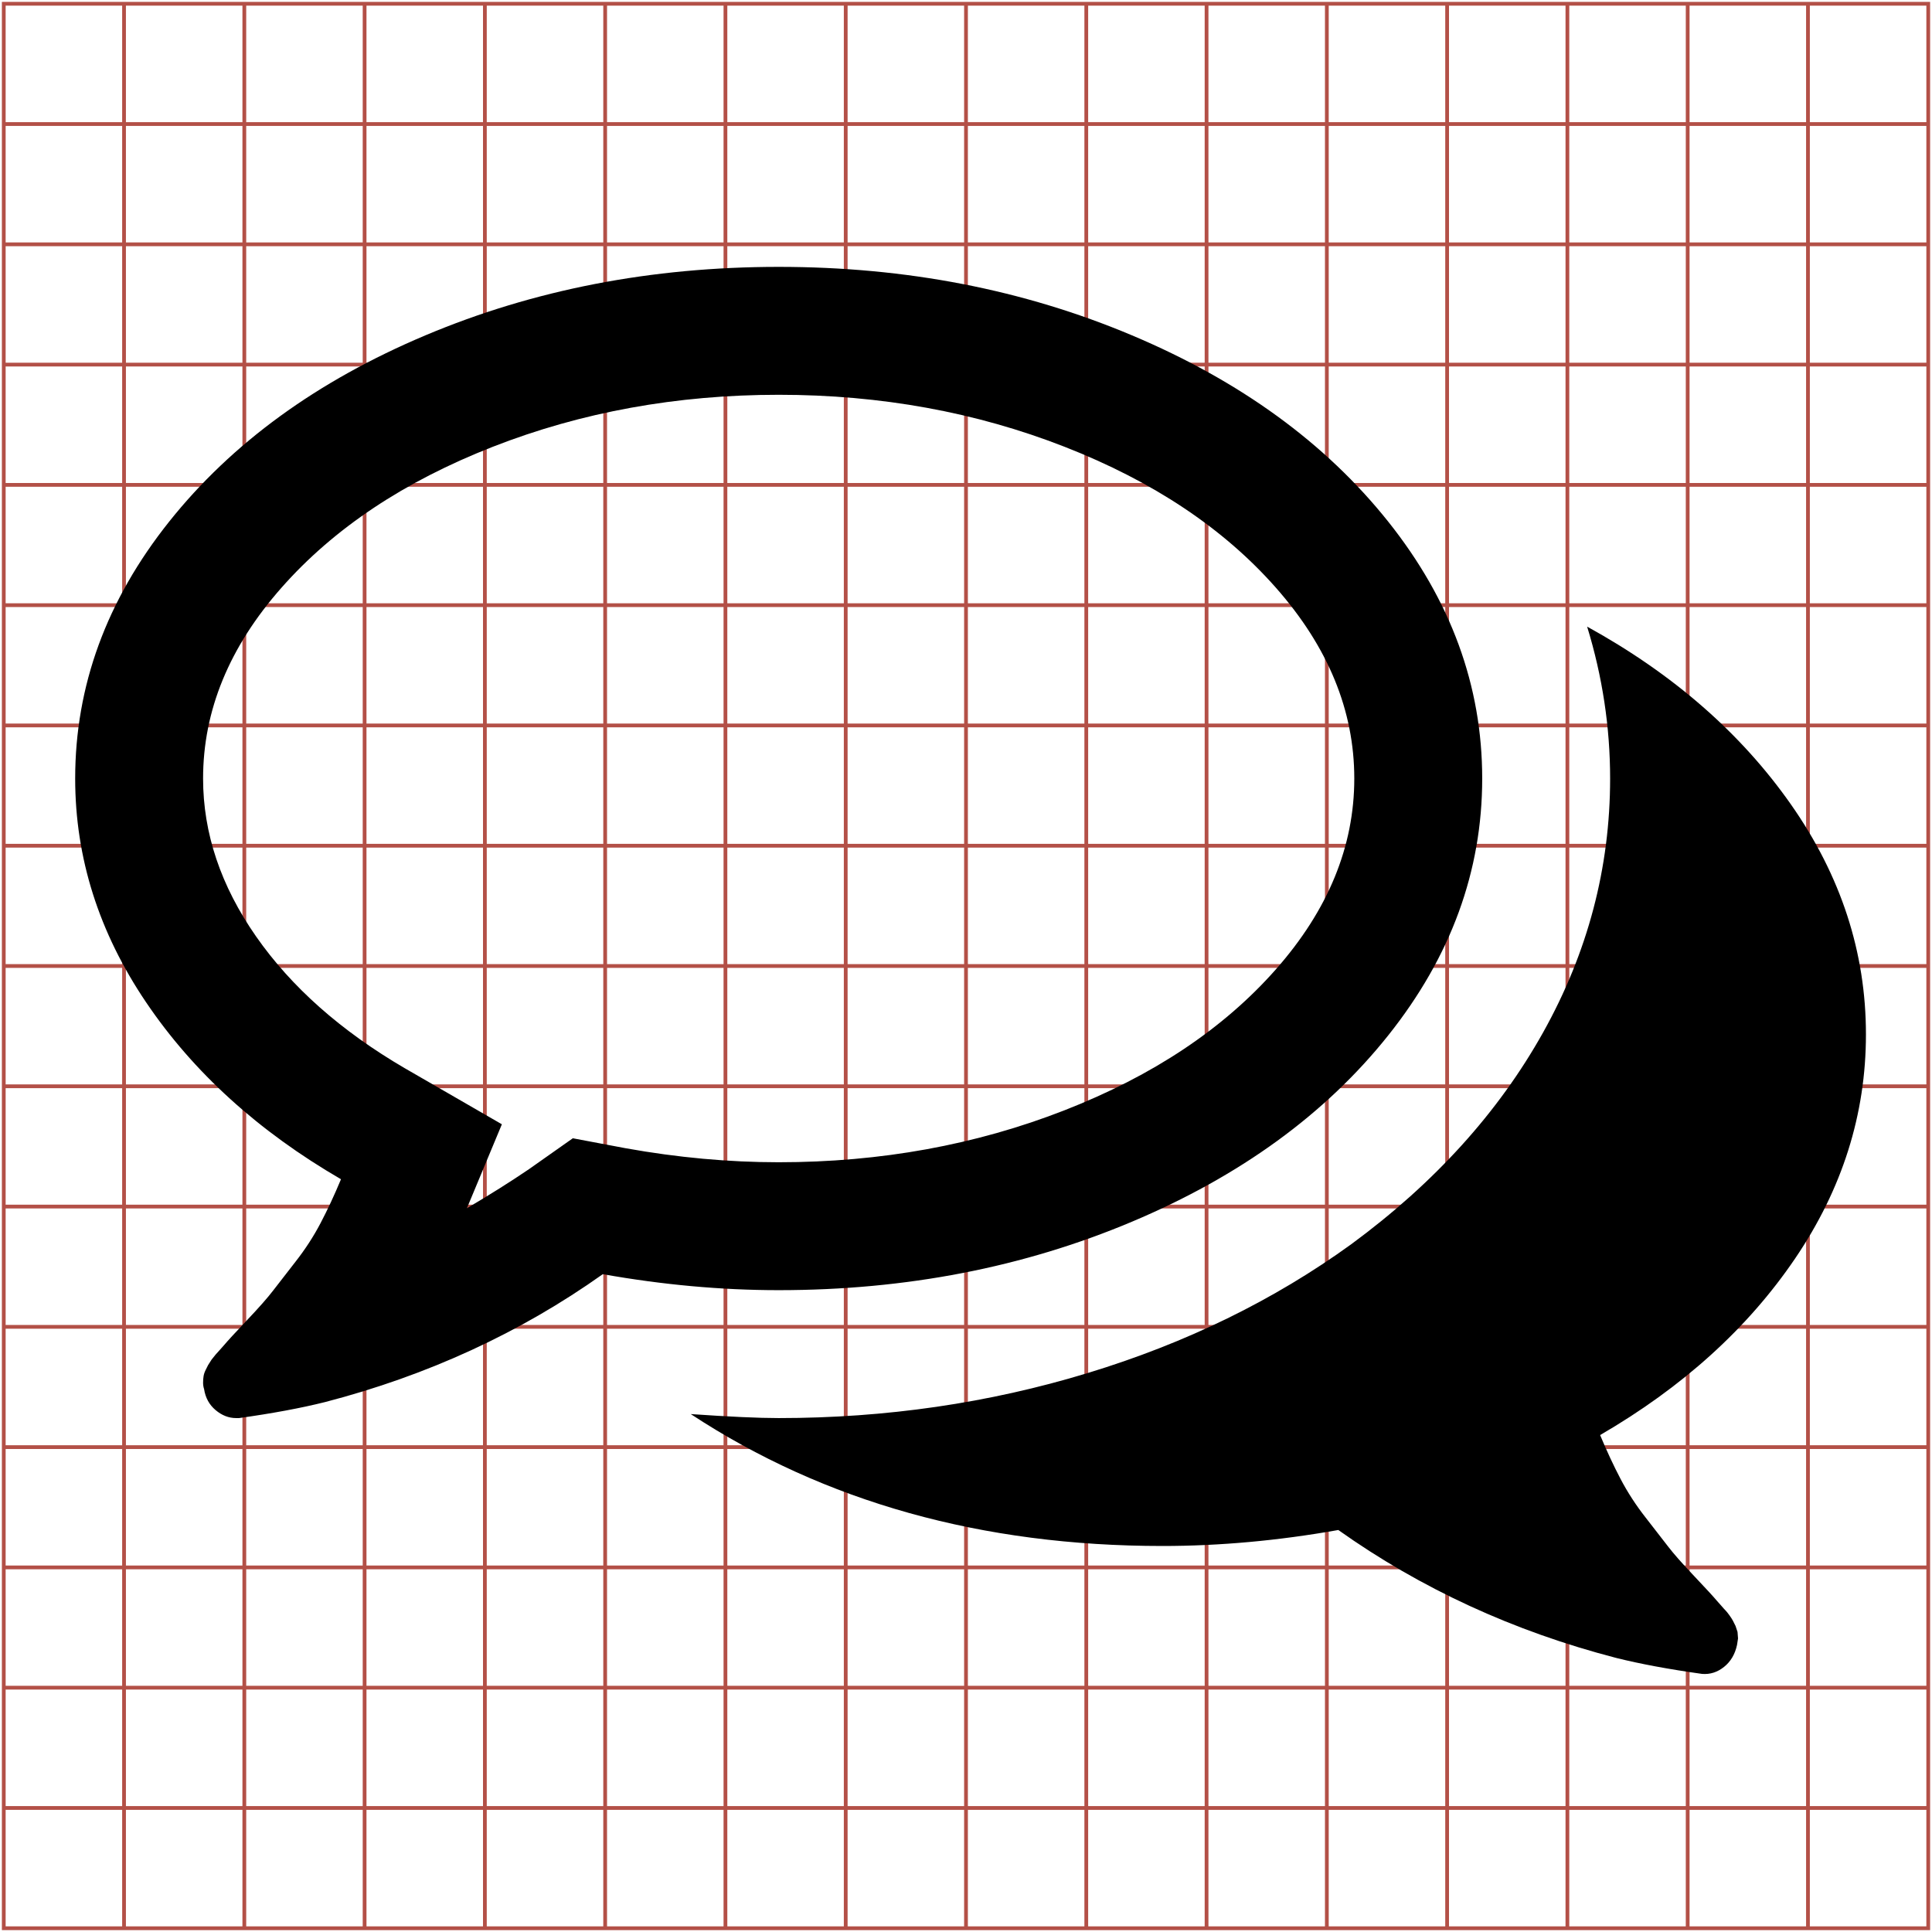
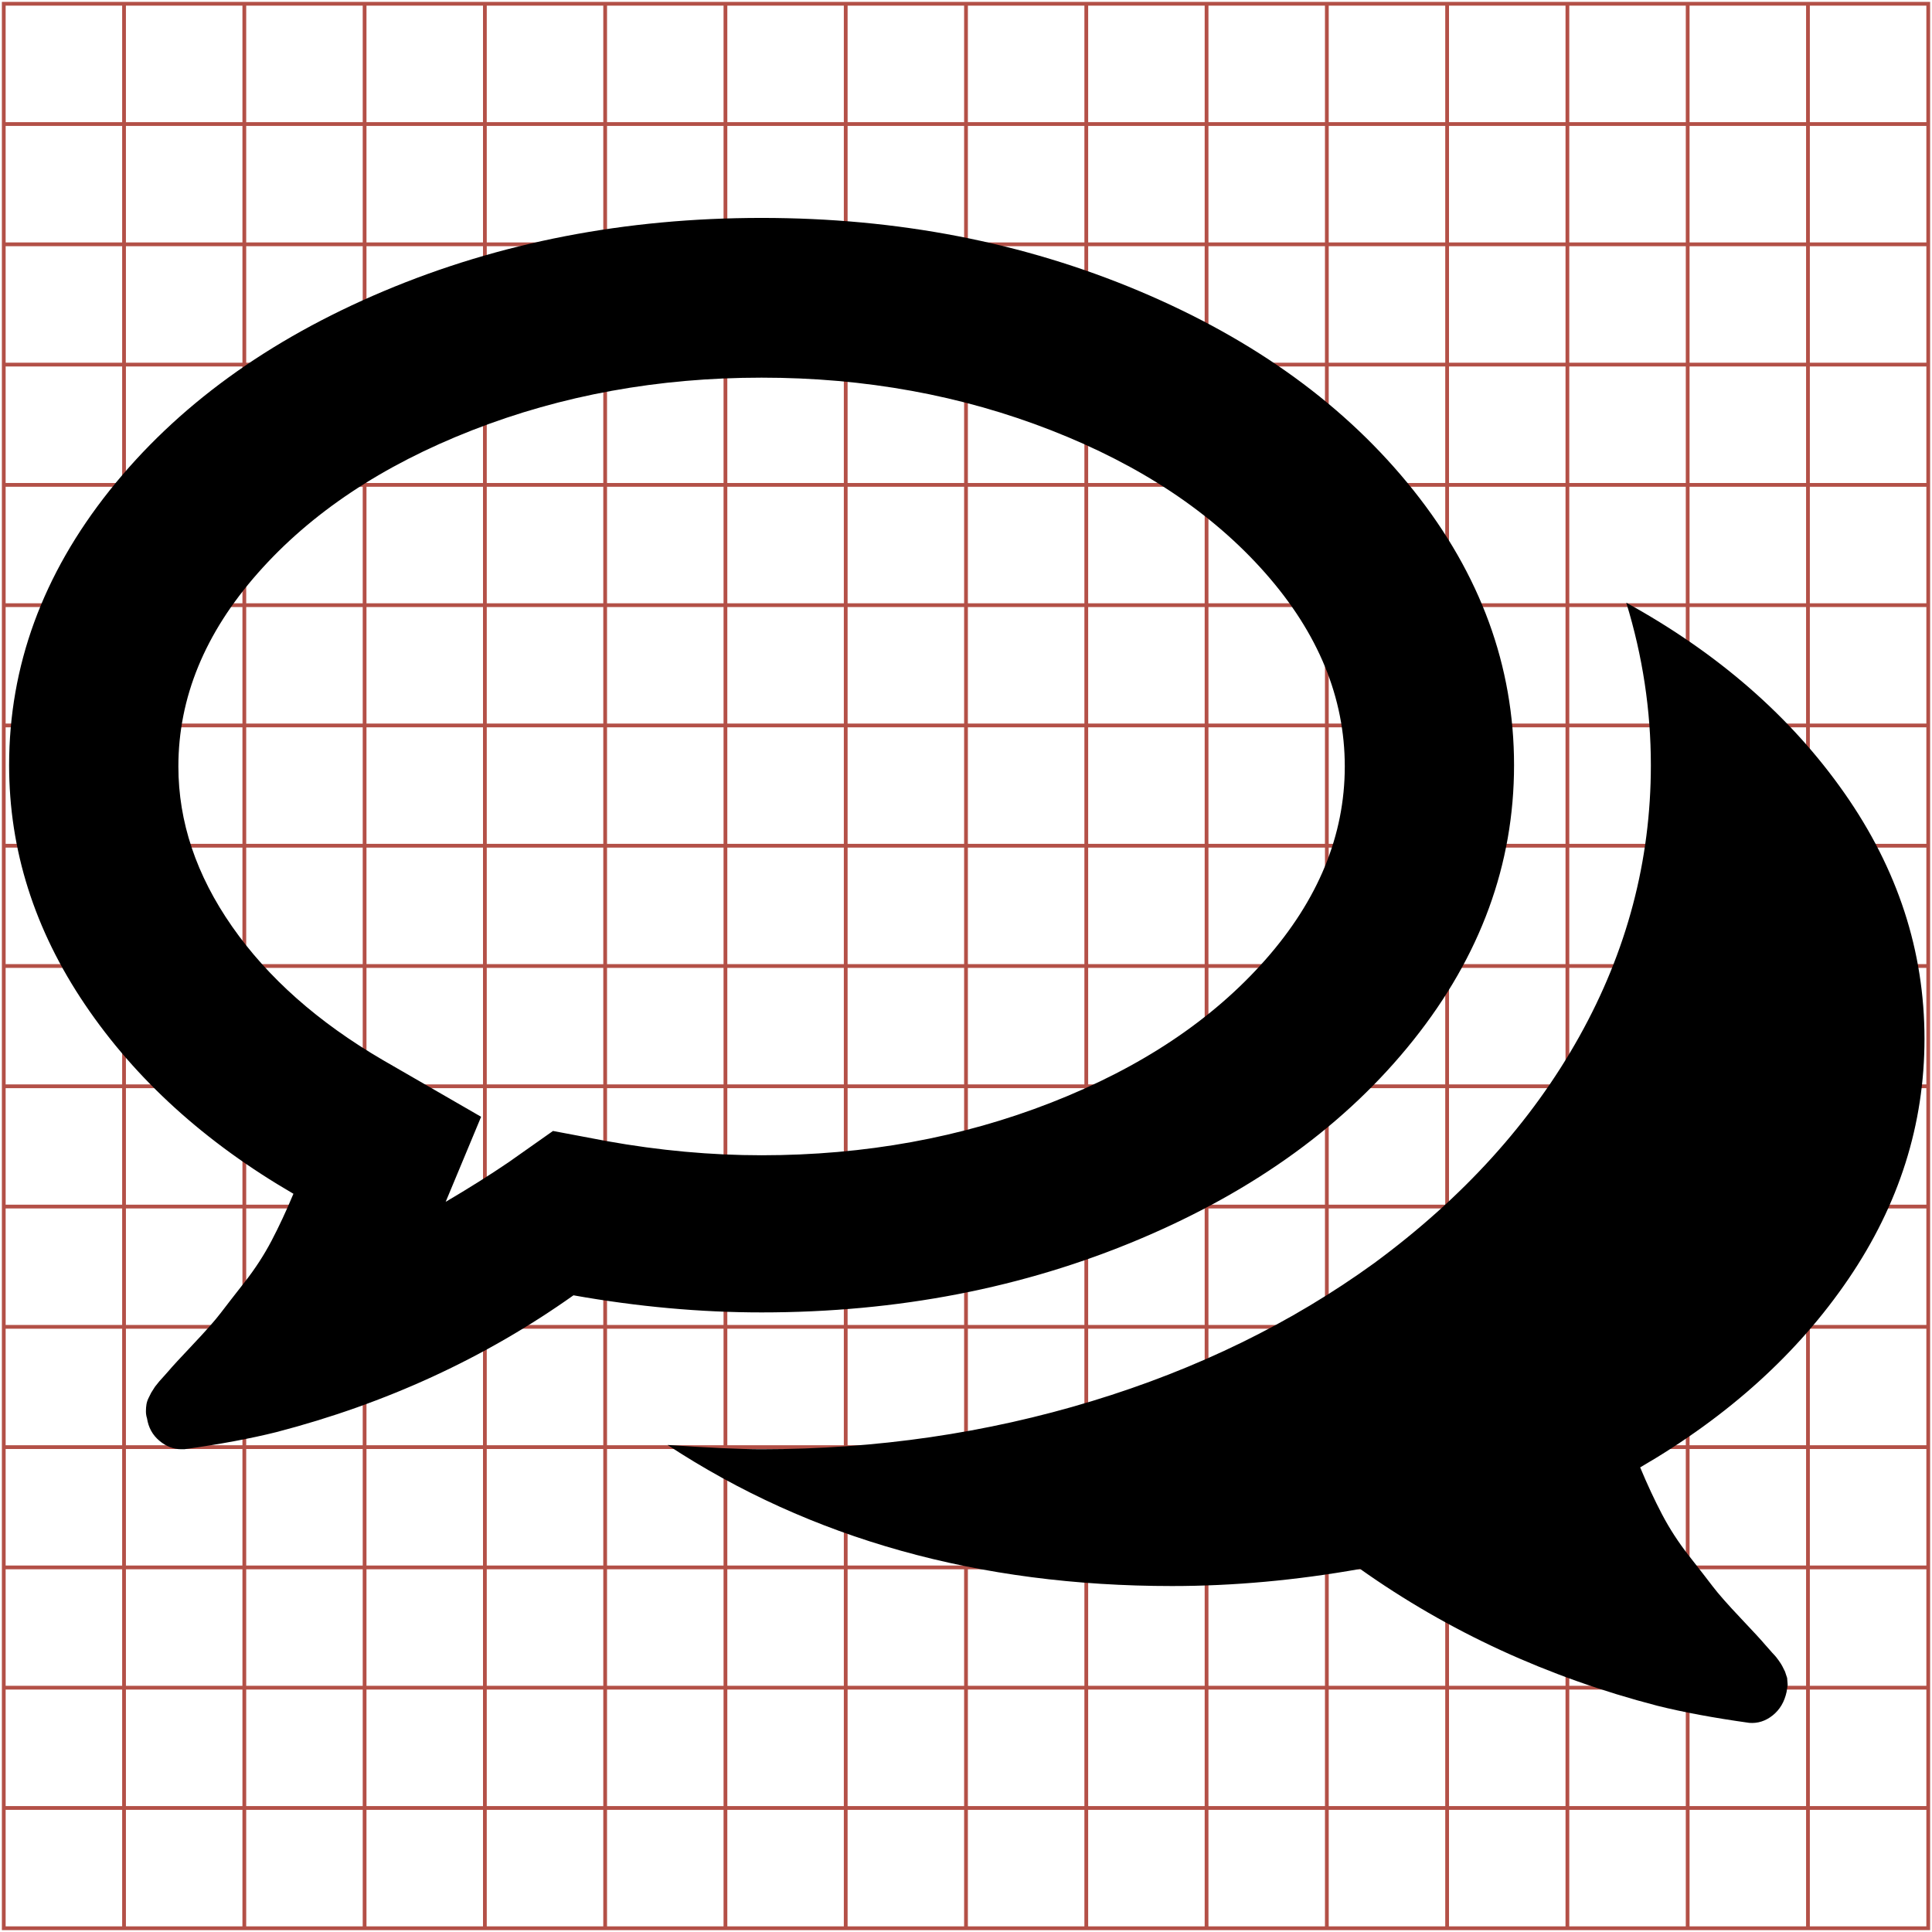
<svg xmlns="http://www.w3.org/2000/svg" width="514px" height="514px" viewBox="0 0 514 514" version="1.1">
  <defs />
  <g id="Page-1" stroke="none" stroke-width="1" fill="none" fill-rule="evenodd">
    <g id="comments-o" transform="translate(1, 1)">
      <g id="svgGrid" stroke="#B35047">
        <path d="M32,0 L32,512" id="Shape" />
        <path d="M64,0 L64,512" id="Shape" />
        <path d="M96,0 L96,512" id="Shape" />
        <path d="M128,0 L128,512" id="Shape" />
        <path d="M160,0 L160,512" id="Shape" />
        <path d="M192,0 L192,512" id="Shape" />
        <path d="M224,0 L224,512" id="Shape" />
        <path d="M256,0 L256,512" id="Shape" />
        <path d="M288,0 L288,512" id="Shape" />
        <path d="M320,0 L320,512" id="Shape" />
        <path d="M352,0 L352,512" id="Shape" />
        <path d="M384,0 L384,512" id="Shape" />
        <path d="M416,0 L416,512" id="Shape" />
        <path d="M448,0 L448,512" id="Shape" />
        <path d="M480,0 L480,512" id="Shape" />
        <path d="M0,32 L512,32" id="Shape" />
        <path d="M0,64 L512,64" id="Shape" />
        <path d="M0,96 L512,96" id="Shape" />
        <path d="M0,128 L512,128" id="Shape" />
        <path d="M0,160 L512,160" id="Shape" />
        <path d="M0,192 L512,192" id="Shape" />
        <path d="M0,224 L512,224" id="Shape" />
        <path d="M0,256 L512,256" id="Shape" />
        <path d="M0,288 L512,288" id="Shape" />
        <path d="M0,320 L512,320" id="Shape" />
        <path d="M0,352 L512,352" id="Shape" />
        <path d="M0,384 L512,384" id="Shape" />
        <path d="M0,416 L512,416" id="Shape" />
        <path d="M0,448 L512,448" id="Shape" />
        <path d="M0,480 L512,480" id="Shape" />
        <rect id="Rectangle-path" x="0" y="0" width="512" height="512" />
      </g>
-       <path d="M206.167,104.03 C179.049,104.03 153.703,108.639 130.13,117.855 C106.557,127.072 87.814,139.567 73.901,155.342 C59.987,171.116 53.03,188.043 53.03,206.121 C53.03,220.655 57.727,234.657 67.121,248.128 C76.515,261.598 89.719,273.296 106.734,283.221 L132.523,298.11 L123.218,320.442 C129.244,316.897 134.739,313.441 139.701,310.073 L151.399,301.832 L165.49,304.49 C179.315,306.972 192.874,308.212 206.167,308.212 C233.285,308.212 258.63,303.604 282.203,294.388 C305.777,285.171 324.52,272.675 338.433,256.901 C352.347,241.127 359.303,224.2 359.303,206.121 C359.303,188.043 352.347,171.116 338.433,155.342 C324.52,139.567 305.777,127.072 282.203,117.855 C258.63,108.639 233.285,104.03 206.167,104.03 Z M206.167,70 C240.02,70 271.347,76.071 300.149,88.212 C328.951,100.353 351.682,116.88 368.343,137.795 C385.003,158.709 393.334,181.485 393.334,206.121 C393.334,230.758 385.003,253.533 368.343,274.448 C351.682,295.362 328.951,311.89 300.149,324.031 C271.347,336.172 240.02,342.243 206.167,342.243 C190.924,342.243 175.327,340.825 159.375,337.989 C137.397,353.586 112.761,364.93 85.466,372.019 C79.085,373.614 71.463,375.032 62.601,376.273 L61.804,376.273 C59.854,376.273 58.037,375.564 56.354,374.146 C54.67,372.728 53.651,370.867 53.296,368.563 C53.119,368.031 53.03,367.455 53.03,366.835 C53.03,366.215 53.075,365.639 53.163,365.107 C53.252,364.575 53.429,364.043 53.695,363.512 L54.36,362.182 L55.29,360.72 L56.354,359.391 L57.55,358.062 L58.613,356.865 C59.5,355.802 61.538,353.586 64.728,350.219 C67.919,346.851 70.223,344.237 71.641,342.376 C73.059,340.515 75.053,337.945 77.623,334.666 C80.193,331.387 82.408,327.975 84.269,324.43 C86.13,320.885 87.947,316.986 89.719,312.732 C67.741,299.971 50.46,284.285 37.876,265.674 C25.292,247.064 19,227.213 19,206.121 C19,181.485 27.33,158.709 43.991,137.795 C60.652,116.88 83.383,100.353 112.185,88.212 C140.986,76.071 172.314,70 206.167,70 Z M424.705,380.793 C426.478,385.046 428.295,388.946 430.156,392.491 C432.017,396.035 434.232,399.447 436.802,402.726 C439.372,406.005 441.366,408.575 442.784,410.436 C444.202,412.297 446.506,414.912 449.696,418.279 C452.887,421.647 454.925,423.862 455.811,424.926 C455.989,425.103 456.343,425.502 456.875,426.122 C457.406,426.743 457.805,427.186 458.071,427.451 C458.337,427.717 458.691,428.16 459.135,428.781 C459.578,429.401 459.888,429.889 460.065,430.243 L460.73,431.572 L461.261,433.168 L461.394,434.896 L461.129,436.624 C460.597,439.105 459.445,441.055 457.672,442.473 C455.9,443.891 453.95,444.511 451.823,444.334 C442.961,443.093 435.34,441.675 428.959,440.08 C401.664,432.99 377.028,421.647 355.05,406.05 C339.098,408.885 323.501,410.303 308.258,410.303 C260.225,410.303 218.397,398.605 182.771,375.21 C193.051,375.919 200.85,376.273 206.167,376.273 C234.703,376.273 262.087,372.285 288.318,364.309 C314.55,356.333 337.946,344.901 358.506,330.013 C380.661,313.707 397.676,294.919 409.551,273.65 C421.426,252.381 427.364,229.872 427.364,206.121 C427.364,192.474 425.326,179.003 421.249,165.71 C444.113,178.294 462.192,194.069 475.485,213.034 C488.778,231.999 495.425,252.381 495.425,274.182 C495.425,295.451 489.133,315.346 476.549,333.868 C463.964,352.39 446.683,368.031 424.705,380.793 Z" id="Shape" fill="#000000" fill-rule="nonzero" />
+       <path d="M201.615,99.474 C174.139,99.474 148.459,104.144 124.575,113.482 C100.69,122.82 81.7,135.48 67.602,151.463 C53.505,167.446 46.457,184.596 46.457,202.913 C46.457,217.639 51.216,231.826 60.733,245.474 C70.251,259.122 83.63,270.975 100.87,281.031 L126.999,296.116 L117.571,318.743 C123.677,315.152 129.244,311.65 134.272,308.238 L146.124,299.887 L160.401,302.581 C174.408,305.095 188.146,306.352 201.615,306.352 C229.091,306.352 254.771,301.683 278.655,292.345 C302.54,283.007 321.531,270.346 335.628,254.363 C349.725,238.381 356.773,221.231 356.773,202.913 C356.773,184.596 349.725,167.446 335.628,151.463 C321.531,135.48 302.54,122.82 278.655,113.482 C254.771,104.144 229.091,99.474 201.615,99.474 Z M201.615,56.976 C237.824,56.976 271.331,63.469 302.137,76.454 C332.942,89.44 357.255,107.118 375.075,129.488 C392.895,151.857 401.805,176.218 401.805,202.569 C401.805,228.919 392.895,253.28 375.075,275.649 C357.255,298.019 332.942,315.697 302.137,328.683 C271.331,341.668 237.824,348.161 201.615,348.161 C185.312,348.161 168.629,346.645 151.568,343.612 C128.06,360.294 101.71,372.427 72.515,380.01 C65.691,381.716 57.539,383.233 48.06,384.56 L47.207,384.56 C45.122,384.56 43.179,383.801 41.378,382.285 C39.577,380.768 38.487,378.778 38.107,376.313 C37.918,375.744 37.823,375.128 37.823,374.465 C37.823,373.801 37.871,373.185 37.965,372.616 C38.06,372.048 38.25,371.479 38.534,370.91 L39.245,369.488 L40.24,367.924 L41.378,366.503 L42.657,365.081 L43.795,363.801 C44.743,362.664 46.923,360.294 50.335,356.692 C53.747,353.09 56.212,350.294 57.728,348.304 C59.245,346.313 61.378,343.564 64.127,340.057 C66.875,336.55 69.245,332.901 71.236,329.109 C73.226,325.318 75.169,321.147 77.065,316.597 C53.558,302.948 35.074,286.171 21.615,266.265 C8.155,246.36 1.425,225.128 1.425,202.569 C1.425,176.218 10.335,151.857 28.155,129.488 C45.975,107.118 70.288,89.44 101.093,76.454 C131.899,63.469 165.406,56.976 201.615,56.976 Z M435.36,389.394 C437.256,393.943 439.199,398.114 441.189,401.906 C443.18,405.697 445.549,409.346 448.298,412.853 C451.047,416.361 453.18,419.109 454.696,421.1 C456.213,423.09 458.677,425.887 462.09,429.489 C465.502,433.091 467.682,435.46 468.63,436.598 C468.82,436.787 469.199,437.214 469.767,437.877 C470.336,438.541 470.763,439.015 471.047,439.299 C471.331,439.583 471.711,440.057 472.185,440.721 C472.658,441.384 472.99,441.906 473.18,442.285 L473.891,443.707 L474.459,445.413 L474.602,447.261 L474.317,449.11 C473.749,451.764 472.516,453.849 470.621,455.365 C468.725,456.882 466.64,457.546 464.365,457.356 C454.886,456.029 446.734,454.512 439.91,452.806 C410.715,445.223 384.364,433.091 360.857,416.408 C343.796,419.441 327.113,420.958 310.81,420.958 C259.435,420.958 214.696,408.446 176.591,383.422 C187.587,384.18 195.928,384.56 201.615,384.56 C232.136,384.56 261.426,380.294 289.483,371.763 C317.54,363.232 342.563,351.005 364.554,335.081 C388.251,317.64 406.45,297.545 419.151,274.796 C431.853,252.047 438.203,227.971 438.203,202.569 C438.203,187.971 436.023,173.564 431.663,159.346 C456.118,172.805 475.455,189.677 489.673,209.962 C503.891,230.246 511,252.047 511,275.365 C511,298.114 504.27,319.394 490.81,339.204 C477.35,359.014 458.867,375.744 435.36,389.394 Z" id="Shape" fill="#000000" fill-rule="nonzero" />
    </g>
  </g>
</svg>
